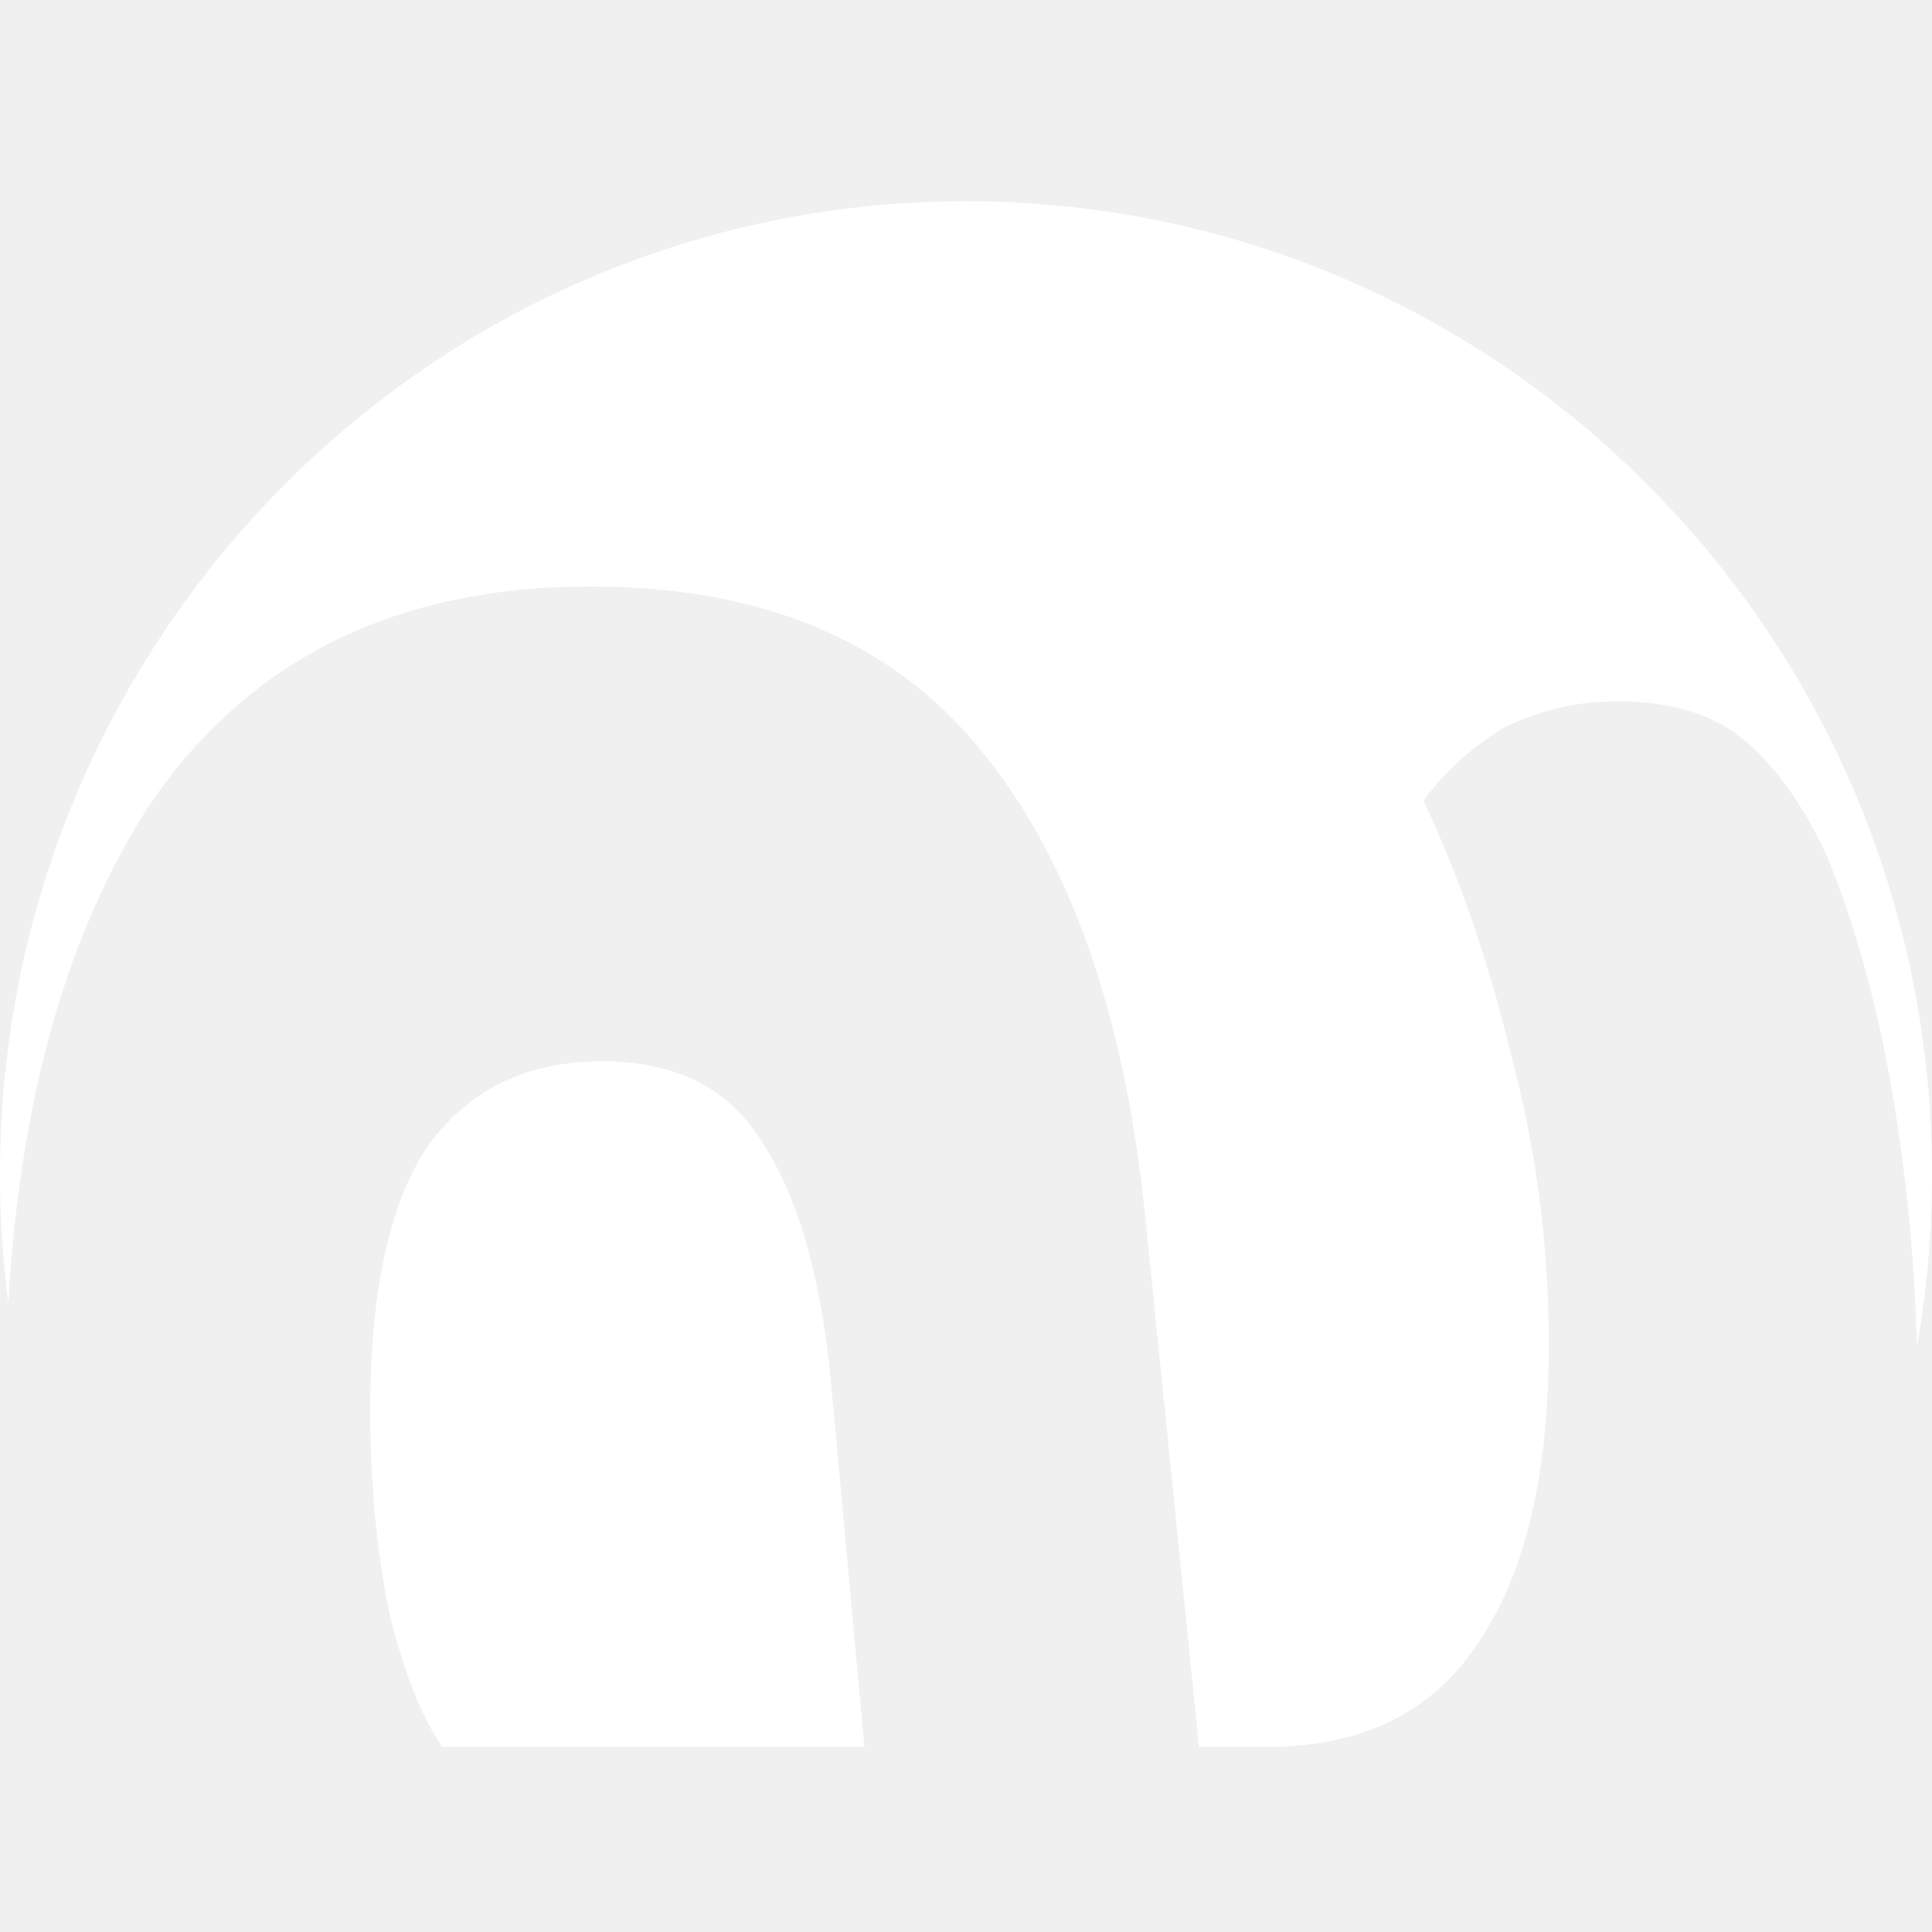
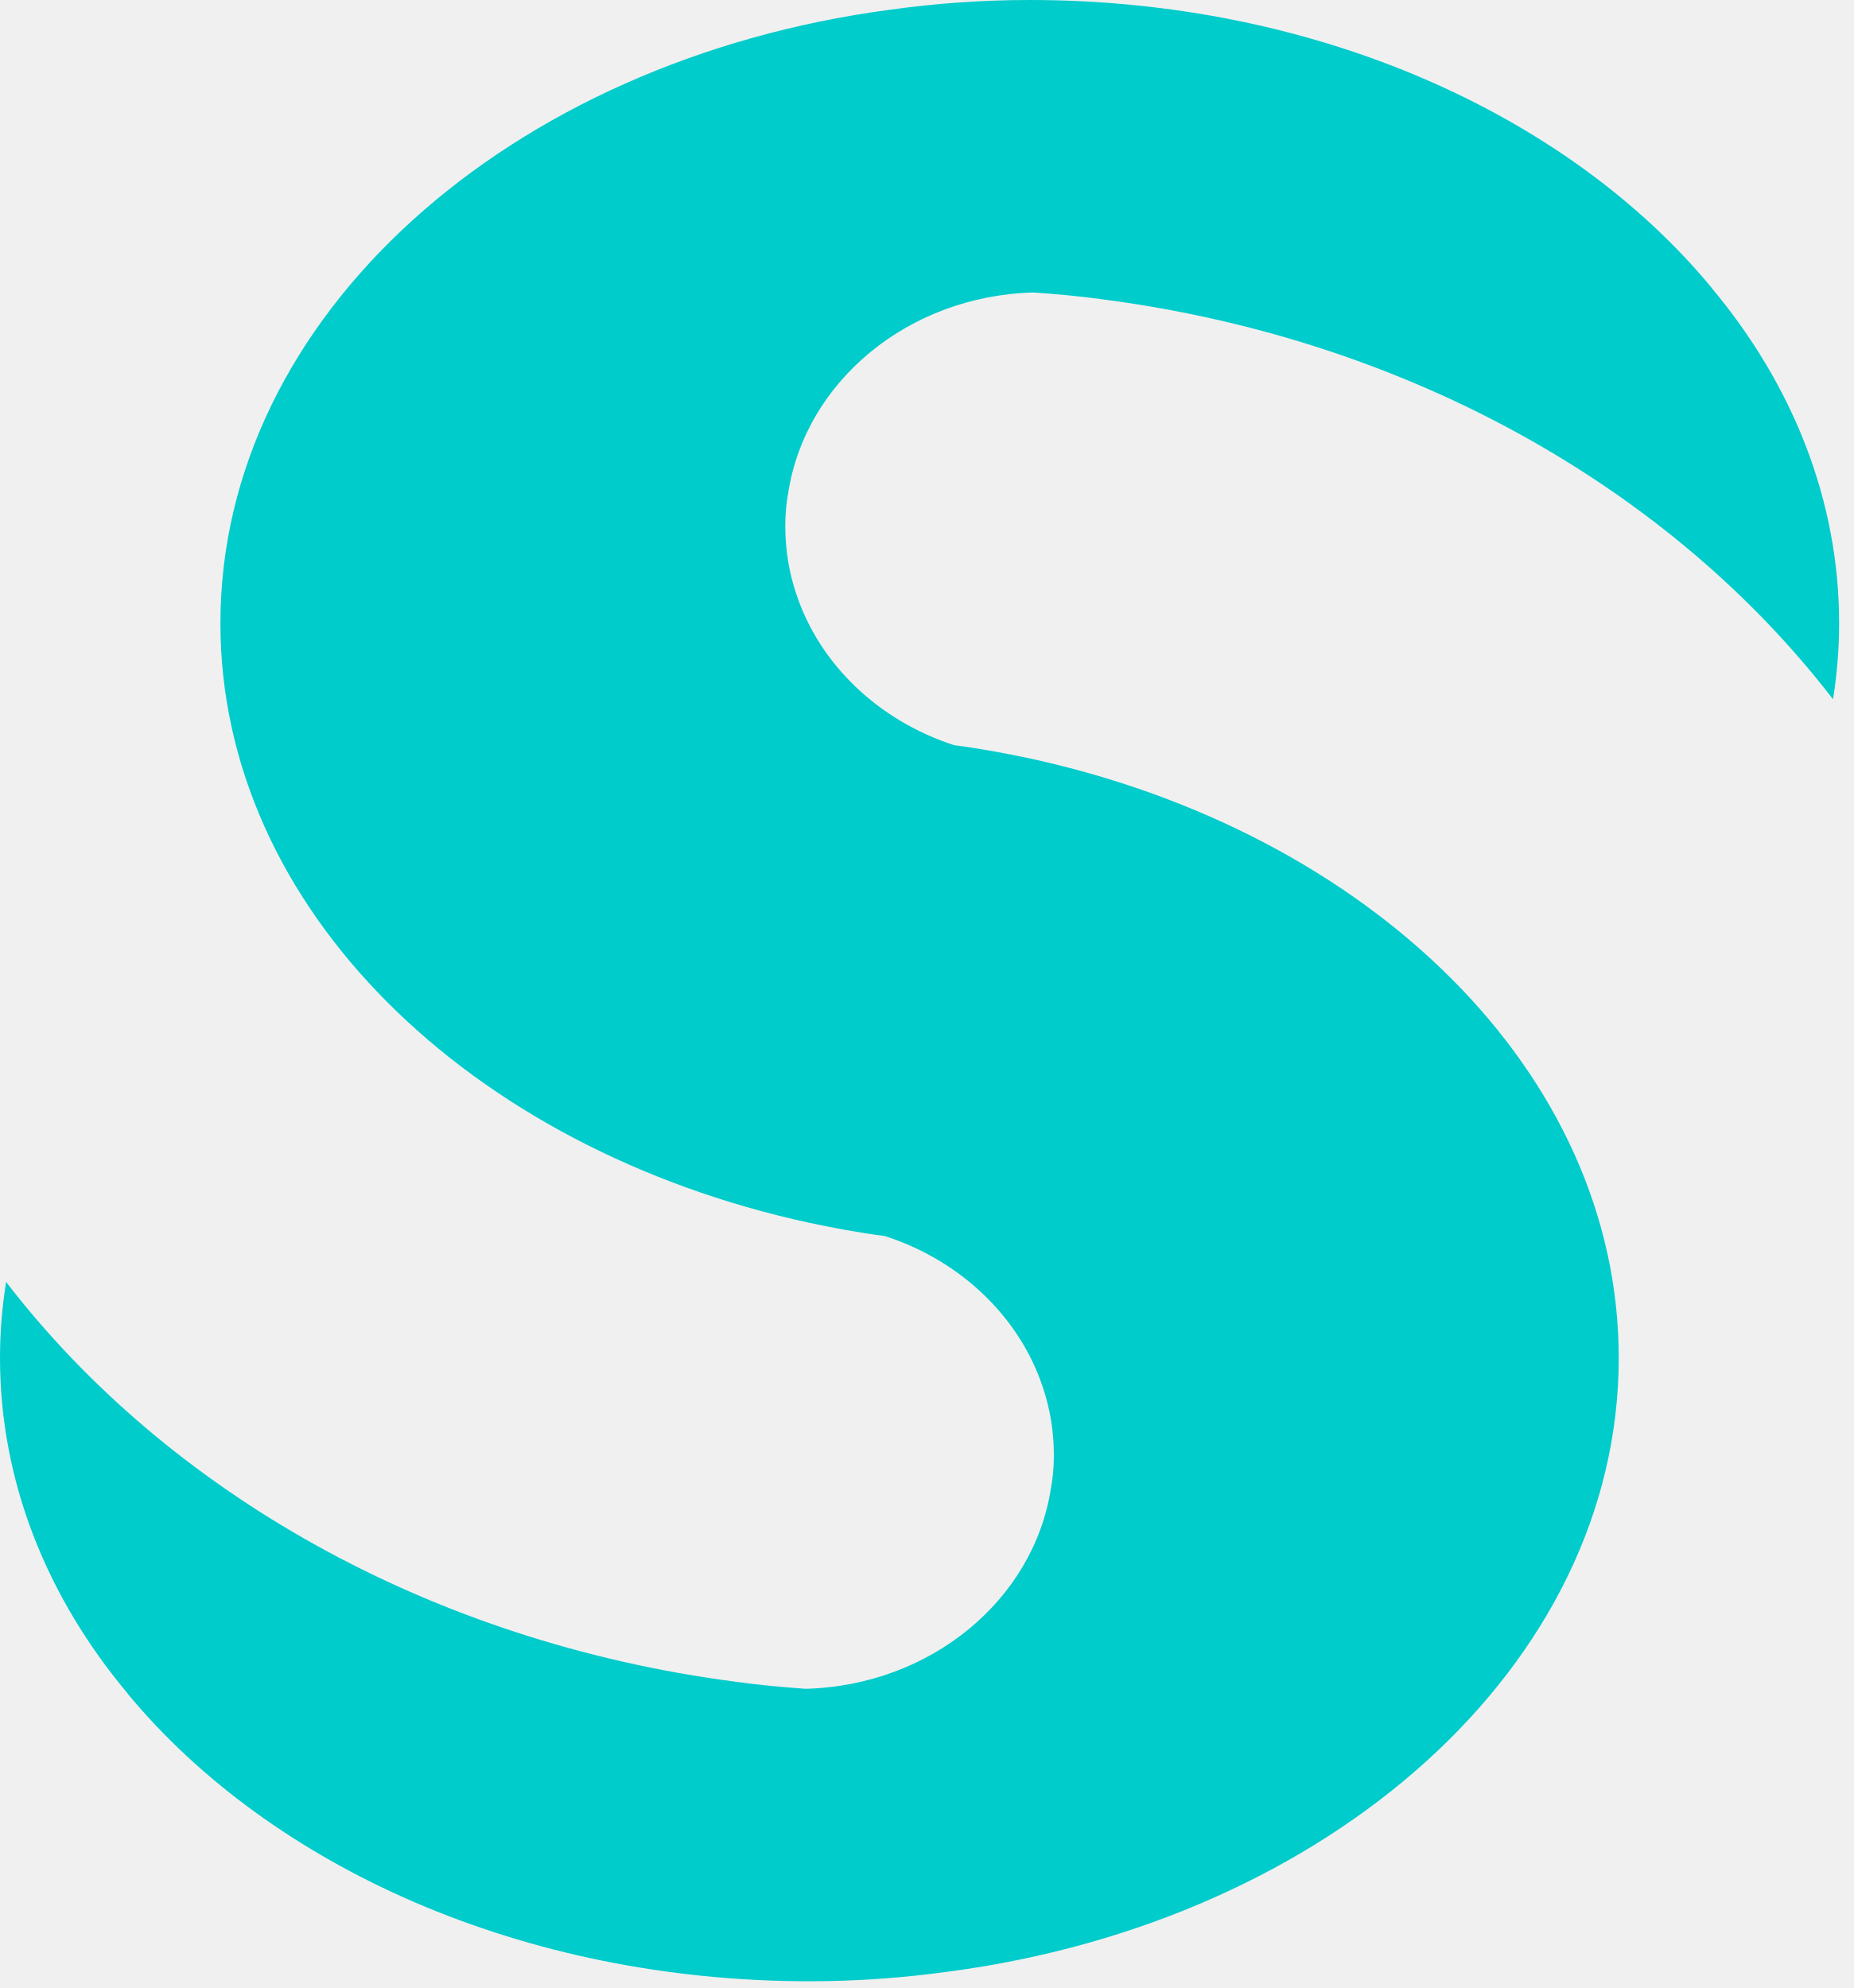
- <svg xmlns="http://www.w3.org/2000/svg" width="48" height="48" viewBox="0 0 48 48" fill="none">
-   <path d="M47.625 33.456C47.573 31.452 47.39 29.47 47.074 27.51C46.696 25.163 46.13 23.07 45.374 21.23C44.744 19.898 44.02 18.915 43.202 18.28C42.446 17.709 41.438 17.424 40.179 17.424C39.172 17.424 38.227 17.646 37.346 18.09C36.527 18.598 35.866 19.2 35.362 19.898C36.244 21.738 36.968 23.831 37.535 26.178C38.164 28.525 38.479 30.935 38.479 33.409C38.479 36.581 37.912 39.023 36.779 40.736C35.645 42.512 33.882 43.4 31.489 43.4L29.789 43.4L28.467 30.364C27.963 25.226 26.578 21.294 24.311 18.566C22.107 15.902 18.896 14.57 14.677 14.57C9.829 14.57 6.177 16.377 3.721 19.993C1.673 23.141 0.502 27.264 0.206 32.363C0.07 31.32 3.26485e-07 30.257 3.73682e-07 29.177C9.57353e-07 15.825 10.745 5 24 5C37.255 5 48 15.825 48 29.177C48 30.637 47.871 32.067 47.625 33.456Z" fill="white" />
-   <path d="M9.671 40.07C9.356 38.547 9.199 36.866 9.199 35.027C9.199 31.982 9.703 29.762 10.71 28.366C11.718 27.034 13.134 26.368 14.96 26.368C16.787 26.368 18.109 27.034 18.927 28.366C19.809 29.698 20.376 31.633 20.628 34.17L21.478 43.4L10.993 43.4C10.49 42.702 10.049 41.592 9.671 40.07Z" fill="white" />
+ <svg xmlns="http://www.w3.org/2000/svg" width="55" height="59" viewBox="0 0 55 59" fill="none">
+   <path d="M54.57 18.499C54.57 19.267 54.507 20.018 54.389 20.753C49.586 14.51 41.816 10.084 32.789 8.894C32.084 8.795 31.378 8.729 30.664 8.68C26.946 8.779 23.907 11.322 23.391 14.609C23.328 14.931 23.301 15.27 23.301 15.608C23.301 16.31 23.409 16.979 23.626 17.623C24.314 19.713 26.069 21.389 28.312 22.116C29.081 22.215 29.831 22.355 30.573 22.512C40.65 24.709 48.031 31.844 48.031 40.301C48.031 49.418 39.456 57.008 28.167 58.511H28.158C26.81 58.7 25.426 58.8 24.015 58.8C15.513 58.8 8.041 55.397 3.79 50.269C3.79 50.26 3.781 50.261 3.781 50.252C1.384 47.386 0 43.959 0 40.301C0 39.533 0.063 38.781 0.181 38.046C4.984 44.29 12.754 48.716 21.781 49.905C22.487 50.004 23.192 50.071 23.907 50.12C27.624 50.021 30.664 47.477 31.179 44.191C31.242 43.868 31.27 43.53 31.27 43.191C31.27 42.489 31.161 41.82 30.944 41.176C30.256 39.087 28.502 37.41 26.259 36.684C25.49 36.585 24.739 36.444 23.997 36.287C13.921 34.091 6.54 26.955 6.54 18.499C6.54 9.382 15.115 1.792 26.403 0.289H26.412C27.76 0.099 29.144 0 30.555 0C39.058 0 46.529 3.402 50.78 8.531C50.78 8.539 50.789 8.539 50.789 8.547C53.186 11.413 54.57 14.84 54.57 18.499Z" fill="#00CCCB" />
</svg>
